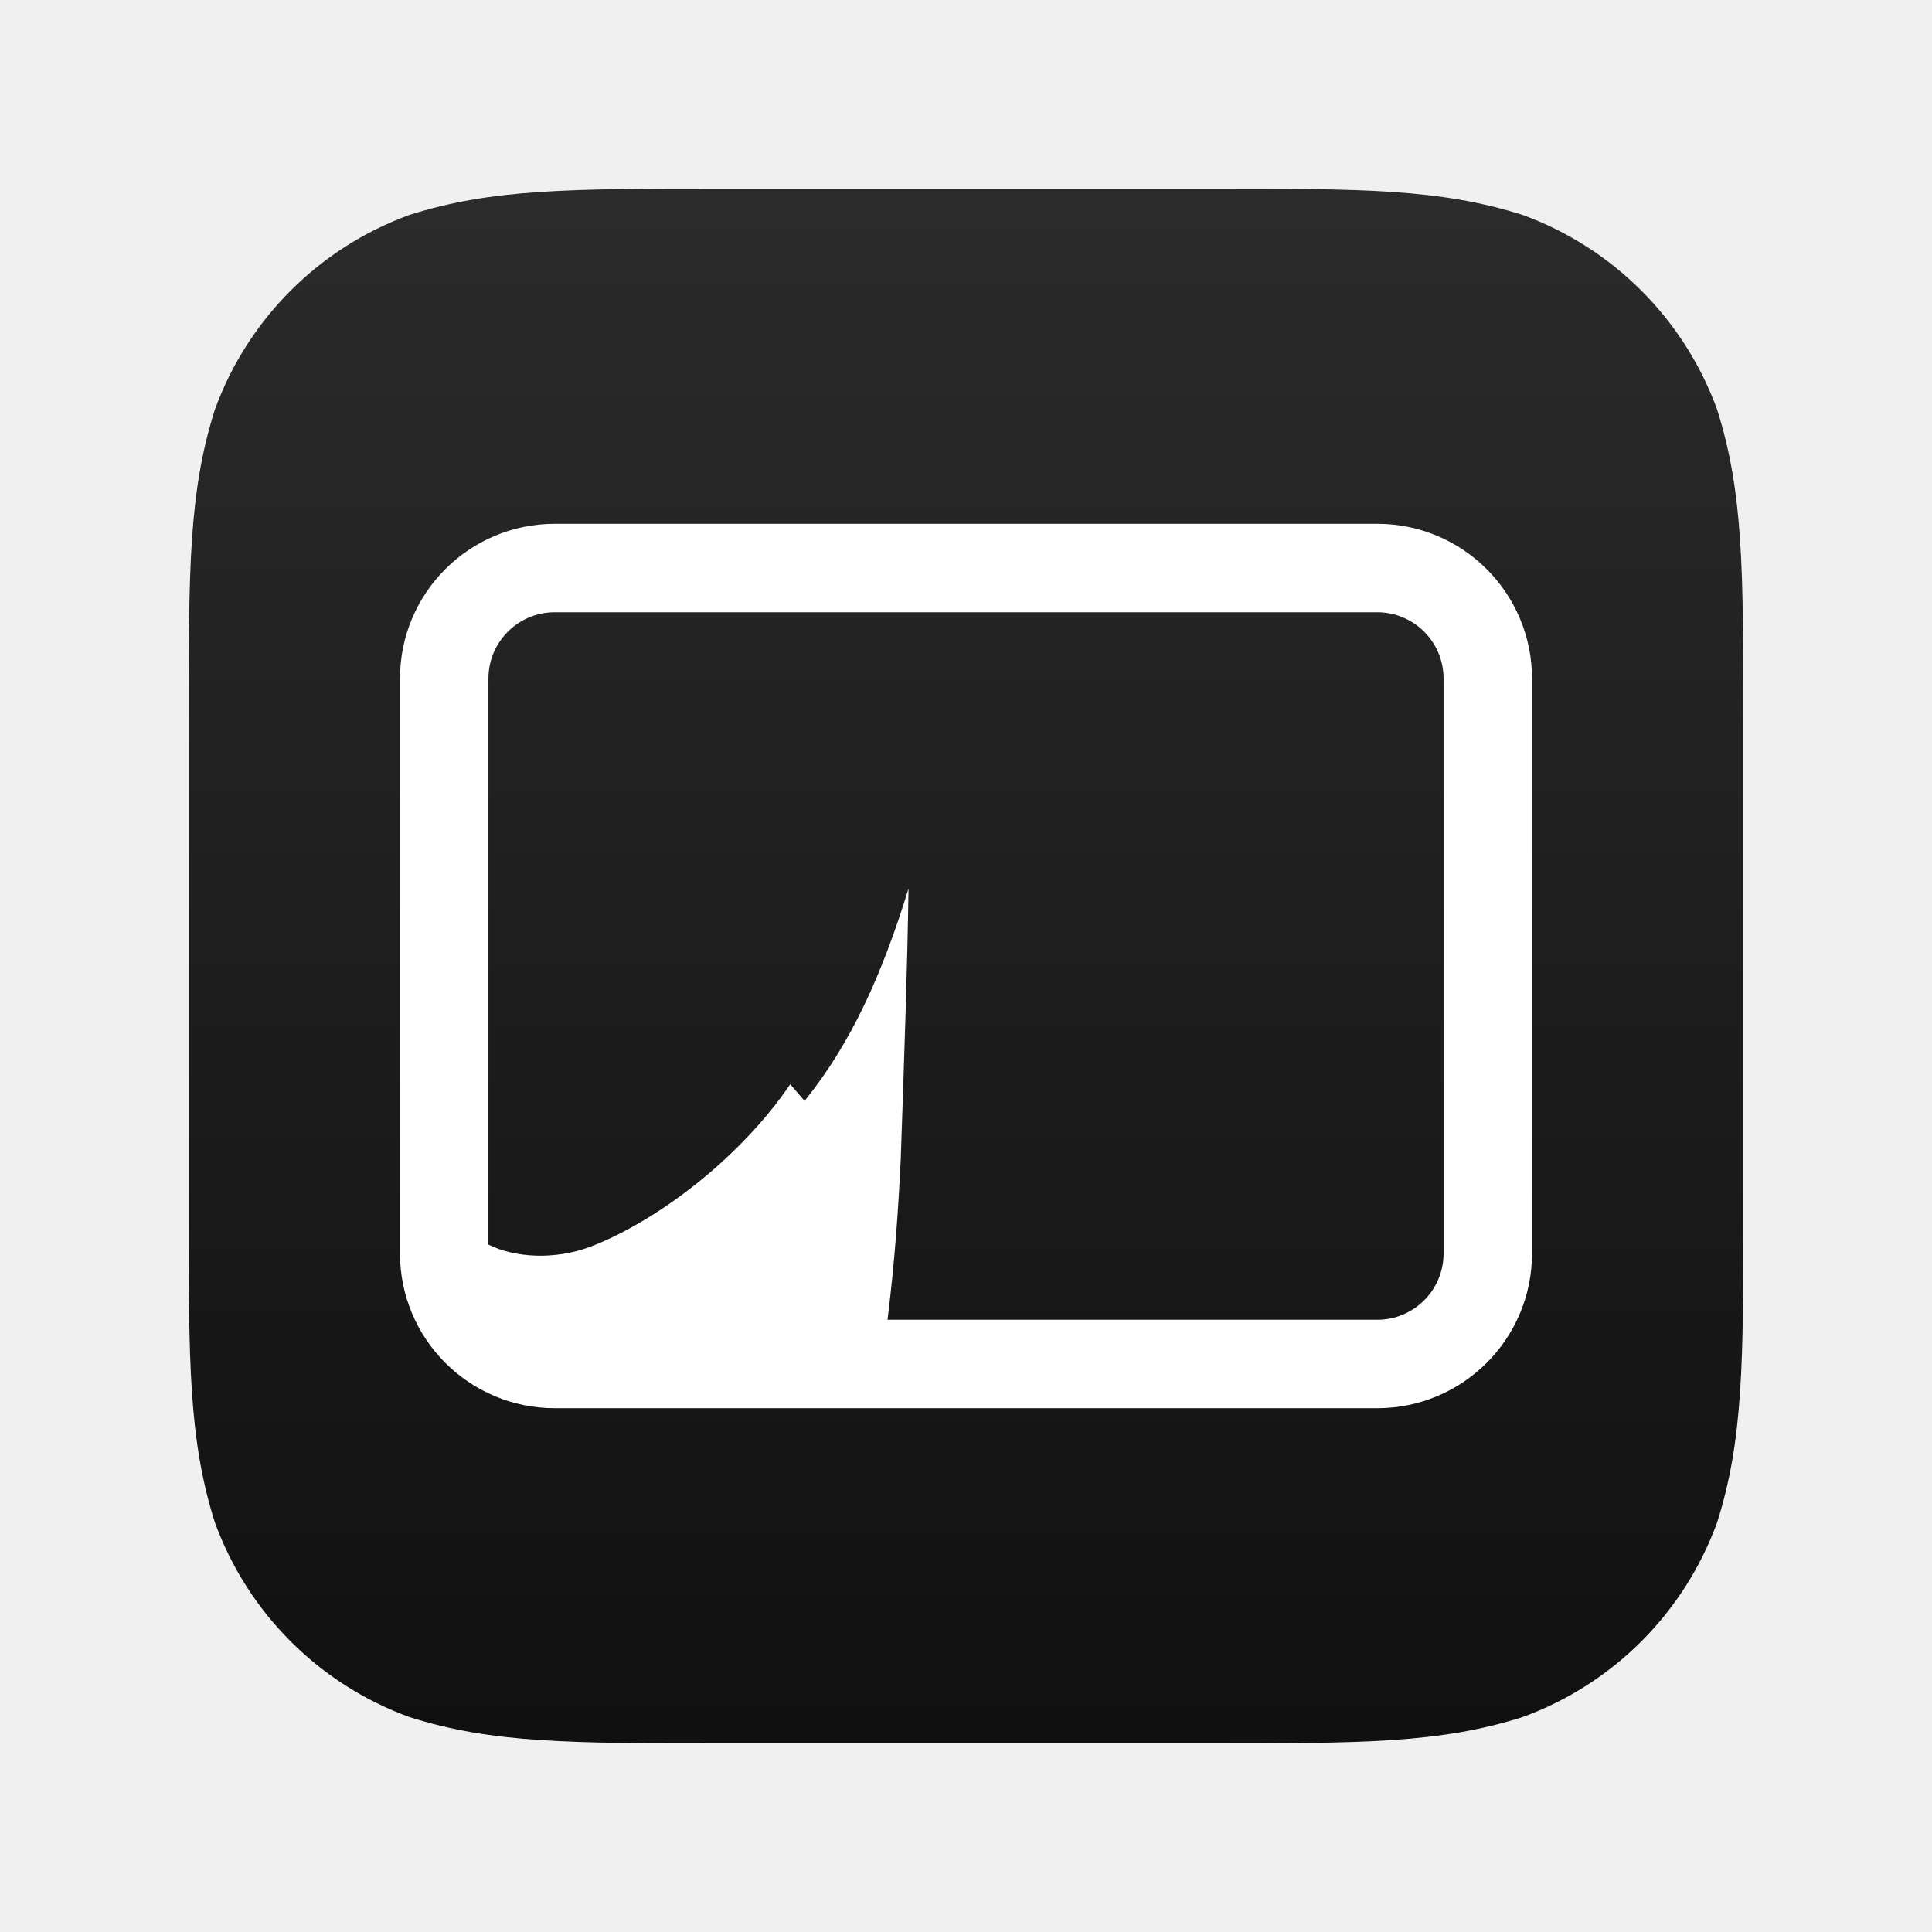
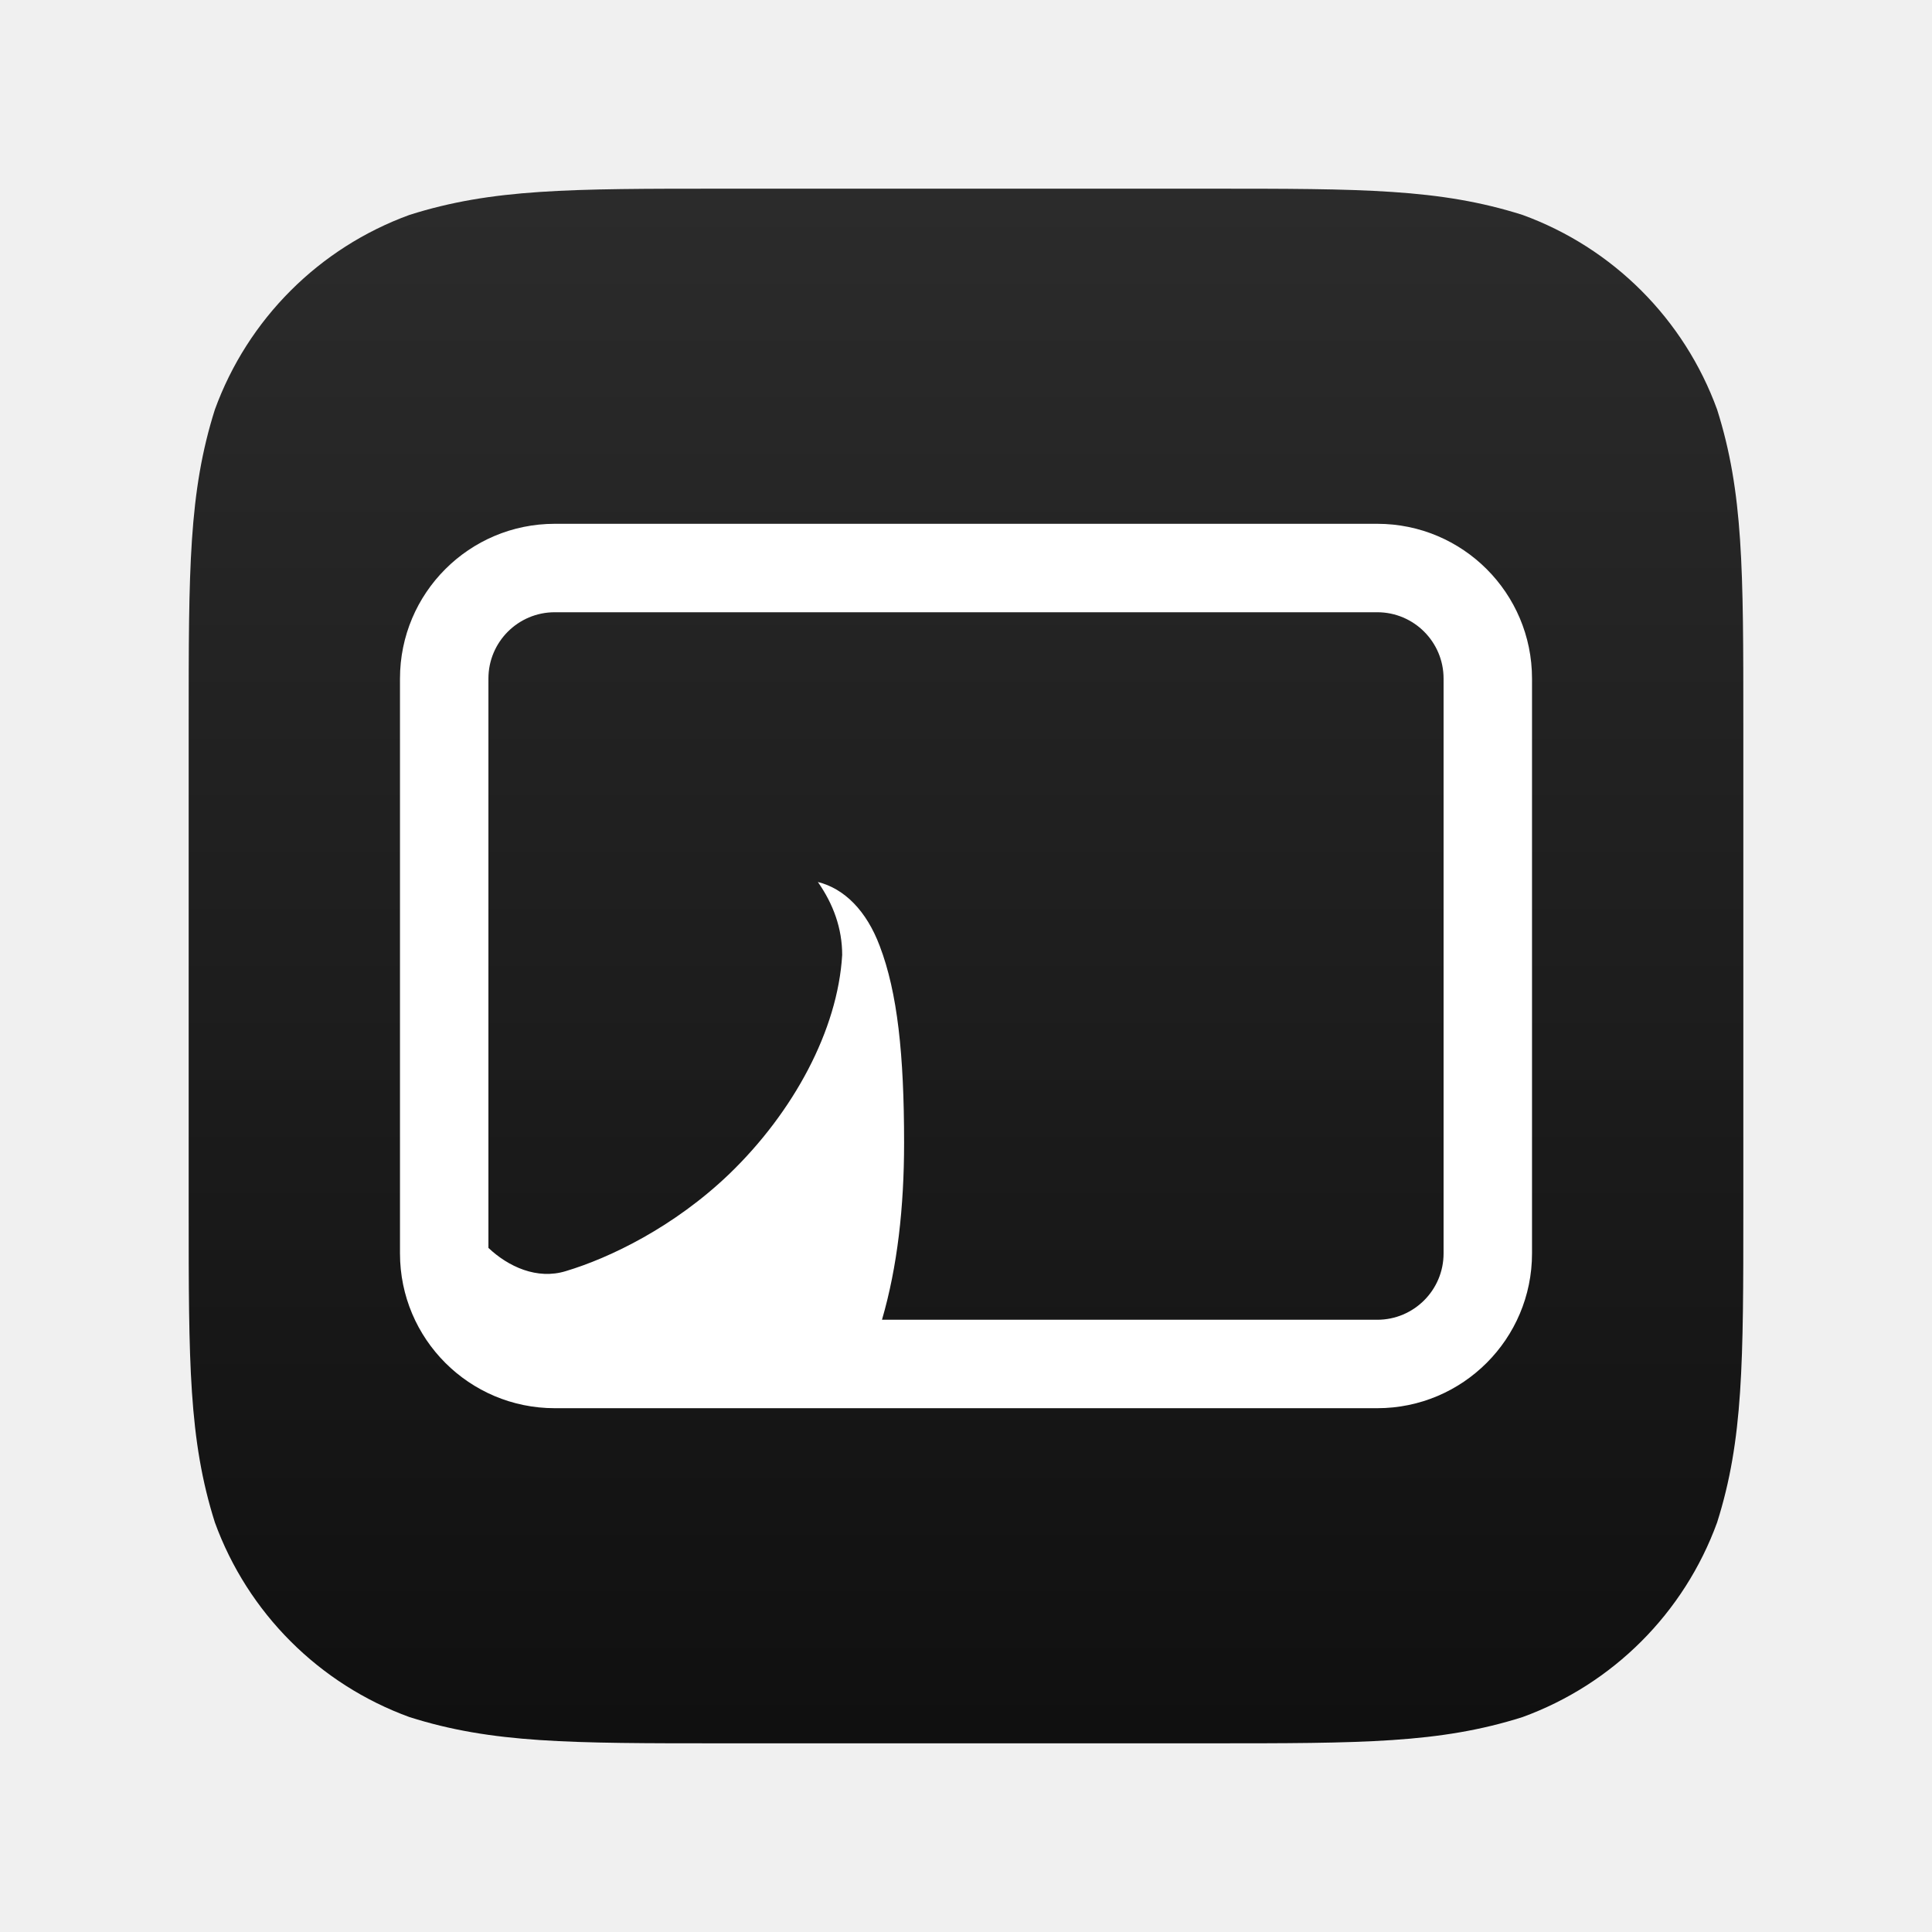
<svg xmlns="http://www.w3.org/2000/svg" viewBox="0 0 1024 1024">
  <defs>
    <linearGradient id="bg" x1="0" y1="0" x2="0" y2="1">
      <stop offset="0" stop-color="#2B2B2B" />
      <stop offset="1" stop-color="#101010" />
    </linearGradient>
  </defs>
  <path d="M 100 383.414 C 100 301.807 100 261.003 113.889 217.079 C 131.344 169.122 169.122 131.344 217.079 113.889 C 261.003 100 301.807 100 383.414 100 L 640.586 100 C 722.193 100 762.997 100 806.921 113.889 C 854.878 131.344 892.656 169.122 910.111 217.079 C 924 261.003 924 301.807 924 383.414 L 924 640.586 C 924 722.193 924 762.997 910.111 806.921 C 892.656 854.878 854.878 892.656 806.921 910.111 C 762.997 924 722.193 924 640.586 924 L 383.414 924 C 301.807 924 261.003 924 217.079 910.111 C 169.122 892.656 131.344 854.878 113.889 806.921 C 100 762.997 100 722.193 100 640.586 Z" fill="url(#bg)" />
  <g transform="translate(212 277.625) scale(0.585938)">
-     <path fill-rule="evenodd" fill="#FFFFFF" d="M 140 0 H 884 A 140 140 0 0 1 1024 140 V 660 A 140 140 0 0 1 884 800 H 140 A 140 140 0 0 1 0 660 V 140 A 140 140 0 0 1 140 0 Z M 140 80 H 884 A 60 60 0 0 1 944 140 V 660 A 60 60 0 0 1 884 720 H 441 C 448 664 451 616 453 574 C 456 486 459 402 460 330 C 436 408 408 470 366 522 L 353 507 C 306 576 230 632 172 654 C 140 666 104 664 80 652 V 140 A 60 60 0 0 1 140 80 Z" />
+     <path fill-rule="evenodd" fill="#FFFFFF" d="M 140 0 H 884 A 140 140 0 0 1 1024 140 V 660 A 140 140 0 0 1 884 800 H 140 A 140 140 0 0 1 0 660 V 140 A 140 140 0 0 1 140 0 Z M 140 80 H 884 A 60 60 0 0 1 944 140 V 660 A 60 60 0 0 1 884 720 H 436 C 450 672 456 618 456 560 C 456 480 450 424 434 382 C 422 350 402 330 378 324 C 392 344 400 366 400 390 C 396 458 356 532 298 588 C 248 636 190 664 150 676 C 124 684 98 672 80 655 V 140 A 60 60 0 0 1 140 80 Z" />
  </g>
</svg>
